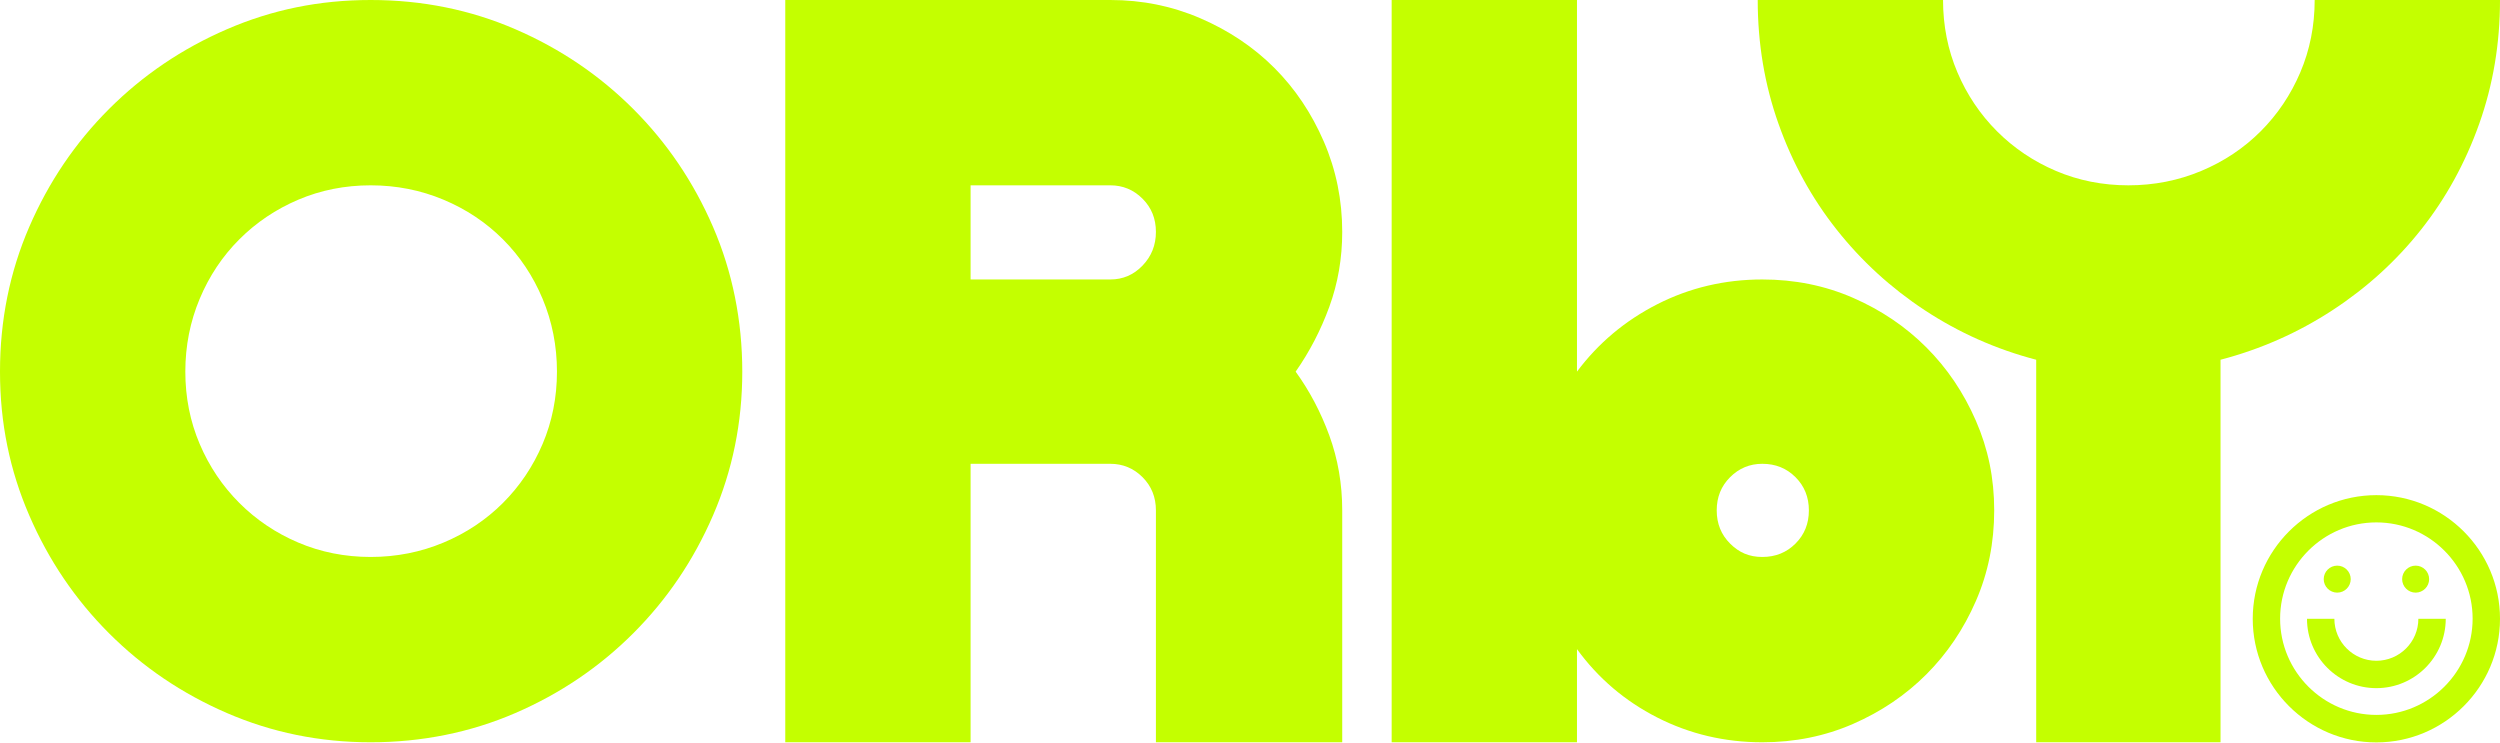
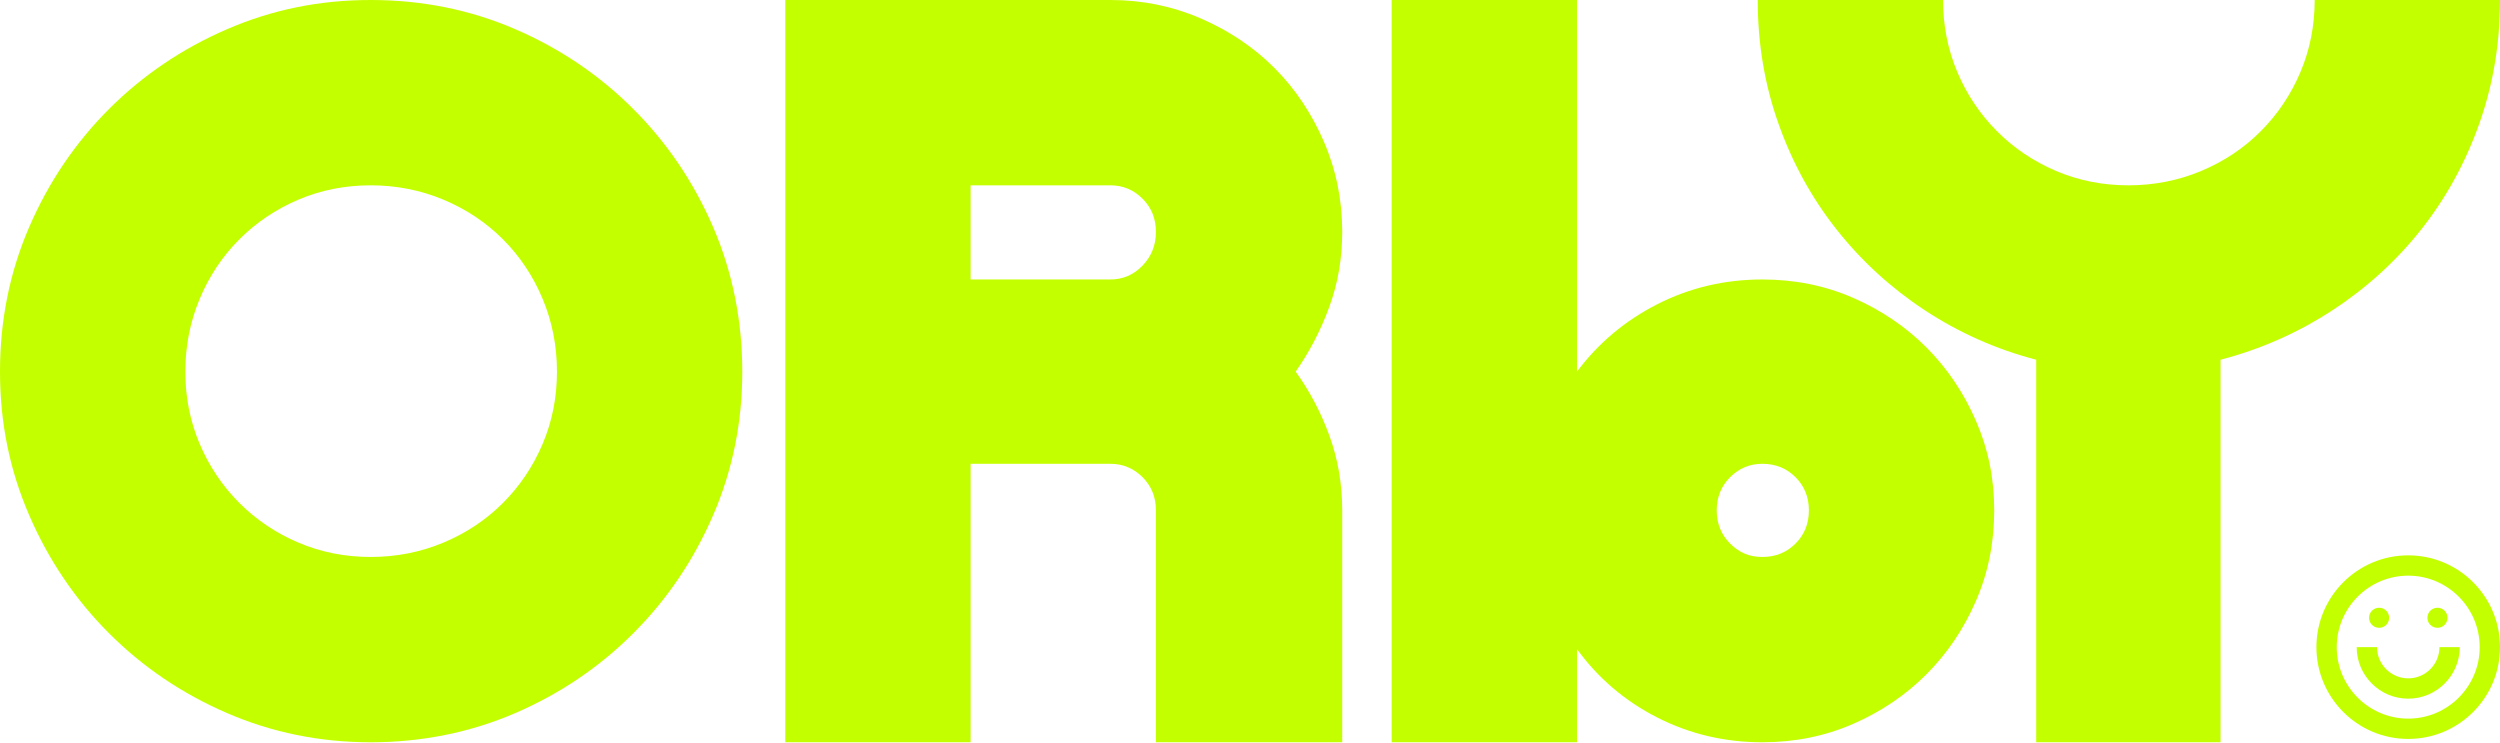
<svg xmlns="http://www.w3.org/2000/svg" id="Lager_1" version="1.1" viewBox="0 0 201.81 59.92">
  <defs>
    <style>
      .st0 {
        fill: #c4ff00;
      }
    </style>
  </defs>
  <path class="st0" d="M51.12,8.8c-2.72-2.72-5.89-4.87-9.52-6.44-3.63-1.57-7.52-2.36-11.68-2.36s-7.97.79-11.6,2.36c-3.63,1.57-6.8,3.72-9.52,6.44-2.72,2.72-4.87,5.89-6.44,9.52-1.57,3.63-2.36,7.52-2.36,11.68s.79,7.97,2.36,11.6c1.57,3.63,3.72,6.8,6.44,9.52,2.72,2.72,5.89,4.87,9.52,6.44,3.63,1.57,7.49,2.36,11.6,2.36s8.05-.79,11.68-2.36c3.63-1.57,6.8-3.72,9.52-6.44s4.87-5.89,6.44-9.52c1.57-3.63,2.36-7.49,2.36-11.6s-.79-8.05-2.36-11.68c-1.57-3.63-3.72-6.8-6.44-9.52ZM43.8,35.84c-.77,1.81-1.84,3.4-3.2,4.76s-2.96,2.43-4.8,3.2c-1.84.77-3.8,1.16-5.88,1.16s-4.03-.39-5.84-1.16c-1.81-.77-3.4-1.84-4.76-3.2-1.36-1.36-2.43-2.95-3.2-4.76-.77-1.81-1.16-3.76-1.16-5.84s.39-4.04,1.16-5.88c.77-1.84,1.84-3.44,3.2-4.8,1.36-1.36,2.95-2.43,4.76-3.2,1.81-.77,3.76-1.16,5.84-1.16s4.04.39,5.88,1.16c1.84.77,3.44,1.84,4.8,3.2s2.43,2.96,3.2,4.8c.77,1.84,1.16,3.8,1.16,5.88s-.39,4.03-1.16,5.84Z" />
  <path class="st0" d="M108.35,18.72c0-2.56-.49-4.99-1.48-7.28-.99-2.29-2.32-4.28-4-5.96-1.68-1.68-3.67-3.01-5.96-4-2.29-.99-4.72-1.48-7.28-1.48h-26.24v59.92h14.96v-22.48h11.28c1.01,0,1.88.36,2.6,1.08s1.08,1.61,1.08,2.68v18.72h15.04v-18.72c0-2.13-.35-4.15-1.04-6.04-.69-1.89-1.6-3.61-2.72-5.16,1.12-1.6,2.03-3.35,2.72-5.24.69-1.89,1.04-3.91,1.04-6.04ZM92.23,21.44c-.72.75-1.59,1.12-2.6,1.12h-11.28v-7.6h11.28c1.01,0,1.88.36,2.6,1.08.72.72,1.08,1.61,1.08,2.68s-.36,1.97-1.08,2.72Z" />
  <path class="st0" d="M155.5,28.04c-1.68-1.68-3.65-3.01-5.92-4-2.27-.99-4.71-1.48-7.32-1.48-3.04,0-5.87.67-8.48,2-2.61,1.33-4.77,3.15-6.48,5.44V0h-14.96v59.92h14.96v-7.52c1.71,2.35,3.87,4.19,6.48,5.52,2.61,1.33,5.44,2,8.48,2,2.61,0,5.05-.49,7.32-1.48,2.27-.99,4.24-2.32,5.92-4,1.68-1.68,3.01-3.65,4-5.92.99-2.27,1.48-4.71,1.48-7.32s-.49-4.97-1.48-7.24c-.99-2.27-2.32-4.24-4-5.92ZM144.94,43.88c-.72.72-1.61,1.08-2.68,1.08s-1.88-.36-2.6-1.08-1.08-1.61-1.08-2.68.36-1.96,1.08-2.68c.72-.72,1.59-1.08,2.6-1.08,1.07,0,1.96.36,2.68,1.08.72.72,1.08,1.61,1.08,2.68s-.36,1.96-1.08,2.68Z" />
  <path class="st0" d="M195.45,18.52c2-2.53,3.56-5.37,4.68-8.52,1.12-3.15,1.68-6.48,1.68-10h-14.96c0,2.08-.39,4.03-1.16,5.84-.77,1.81-1.84,3.4-3.2,4.76s-2.96,2.43-4.8,3.2c-1.84.77-3.8,1.16-5.88,1.16s-4.03-.39-5.84-1.16c-1.81-.77-3.4-1.84-4.76-3.2-1.36-1.36-2.43-2.95-3.2-4.76-.77-1.81-1.16-3.76-1.16-5.84h-14.96c0,3.52.56,6.85,1.68,10,1.12,3.15,2.68,5.99,4.68,8.52,2,2.53,4.37,4.71,7.12,6.52,2.75,1.81,5.75,3.15,9,4v30.88h14.88v-30.88c3.25-.85,6.27-2.19,9.04-4,2.77-1.81,5.16-3.99,7.16-6.52Z" />
-   <path class="st0" d="M191.83,39.97c-5.5,0-9.98,4.48-9.98,9.98s4.48,9.98,9.98,9.98,9.98-4.48,9.98-9.98-4.48-9.98-9.98-9.98ZM191.83,57.71c-4.28,0-7.77-3.49-7.77-7.77s3.49-7.77,7.77-7.77,7.77,3.49,7.77,7.77-3.49,7.77-7.77,7.77Z" />
-   <path class="st0" d="M191.83,53.34c-1.87,0-3.39-1.52-3.39-3.39h-2.21c0,3.09,2.51,5.6,5.6,5.6s5.6-2.51,5.6-5.6h-2.21c0,1.87-1.52,3.39-3.39,3.39Z" />
-   <path class="st0" d="M195,47.84c.6,0,1.09-.49,1.09-1.09s-.49-1.09-1.09-1.09-1.09.49-1.09,1.09.49,1.09,1.09,1.09Z" />
-   <path class="st0" d="M188.67,47.84c.6,0,1.09-.49,1.09-1.09s-.49-1.09-1.09-1.09-1.09.49-1.09,1.09.49,1.09,1.09,1.09Z" />
+   <path class="st0" d="M194.4,44.83c-4.09,0-7.41,3.32-7.41,7.41s3.32,7.41,7.41,7.41,7.41-3.32,7.41-7.41-3.32-7.41-7.41-7.41ZM194.4,58.01c-3.18,0-5.77-2.59-5.77-5.77s2.59-5.77,5.77-5.77,5.77,2.59,5.77,5.77-2.59,5.77-5.77,5.77Z" />
+   <path class="st0" d="M194.4,54.76c-1.39,0-2.52-1.13-2.52-2.52h-1.64c0,2.29,1.87,4.16,4.16,4.16s4.16-1.87,4.16-4.16h-1.64c0,1.39-1.13,2.52-2.52,2.52Z" />
+   <path class="st0" d="M196.76,50.68c.45,0,.81-.36.81-.81s-.36-.81-.81-.81-.81.36-.81.81.36.81.81.81Z" />
+   <path class="st0" d="M192.05,50.68c.45,0,.81-.36.81-.81s-.36-.81-.81-.81-.81.36-.81.81.36.81.81.81Z" />
</svg>
